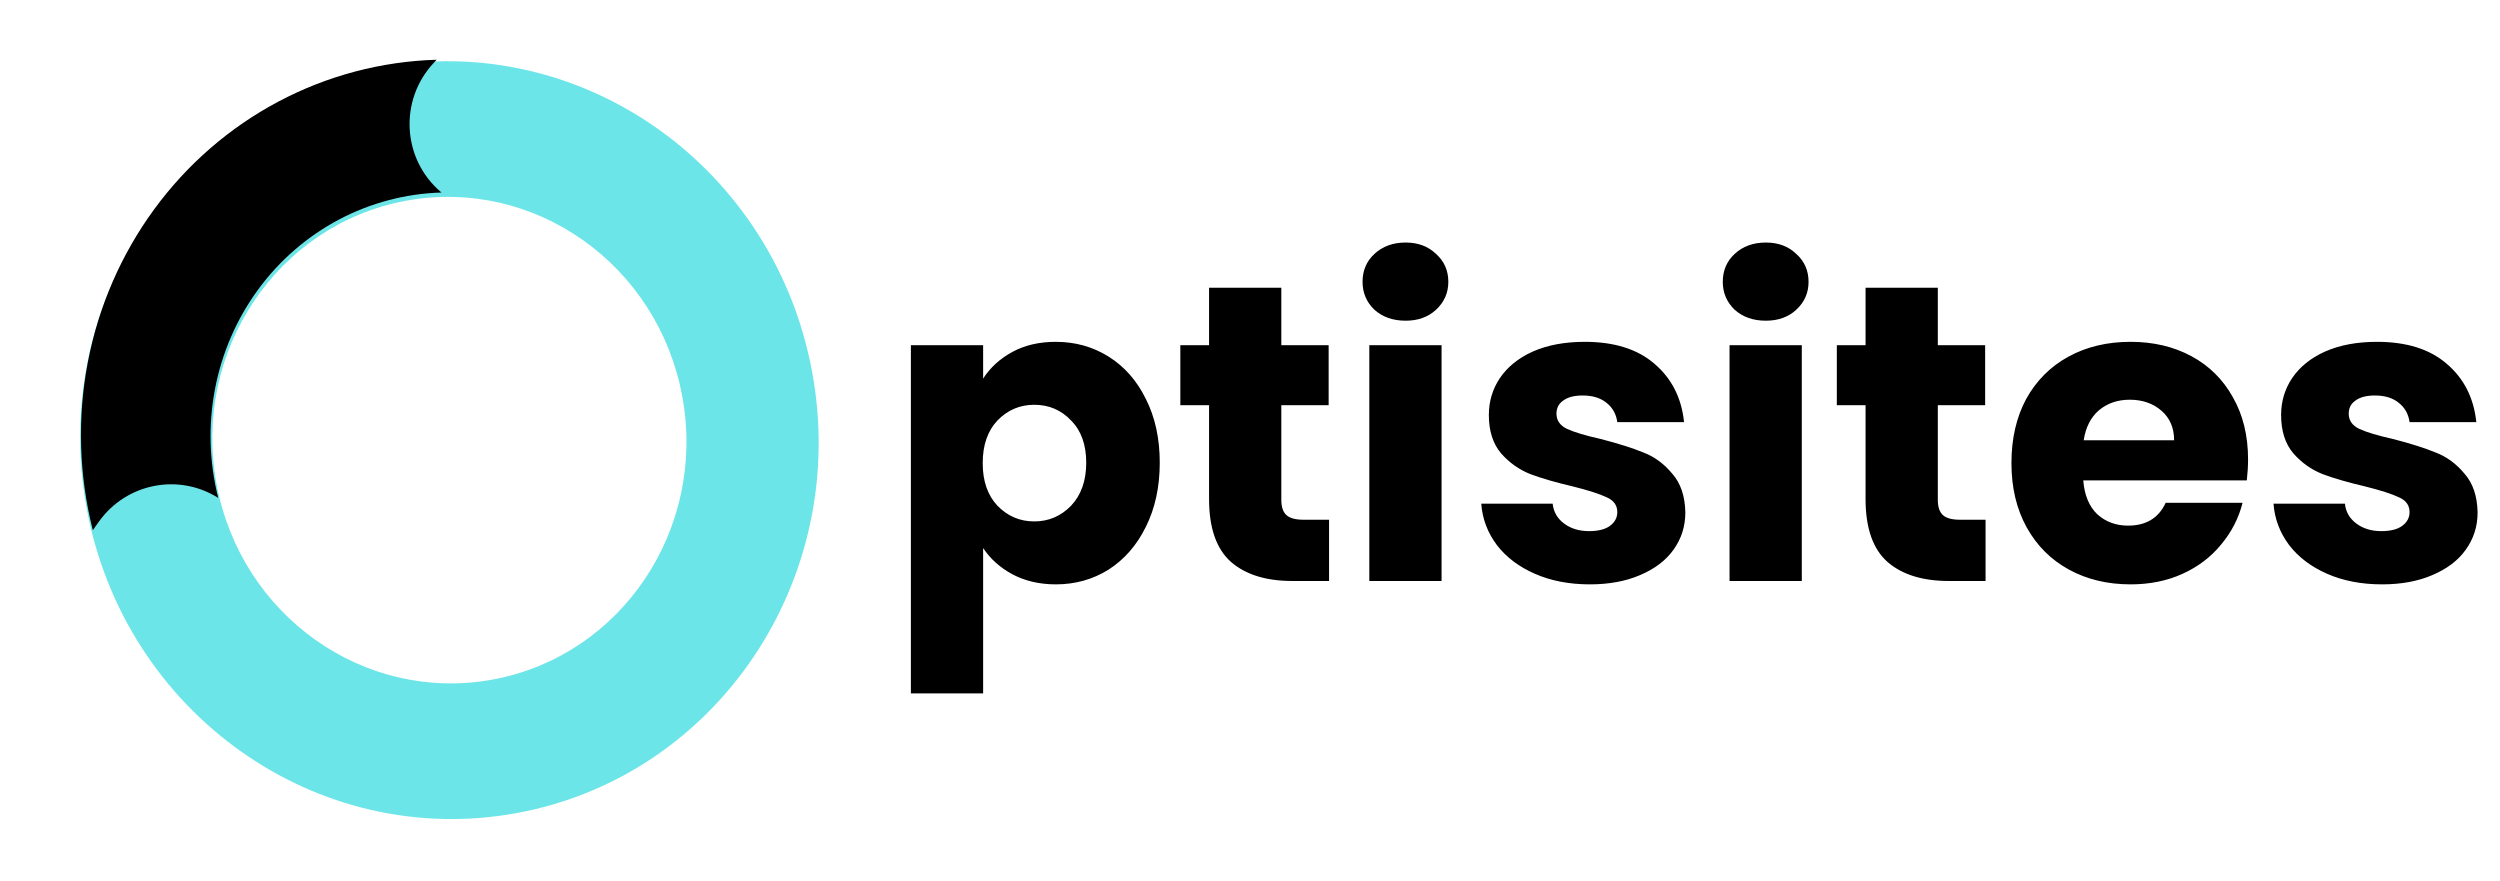
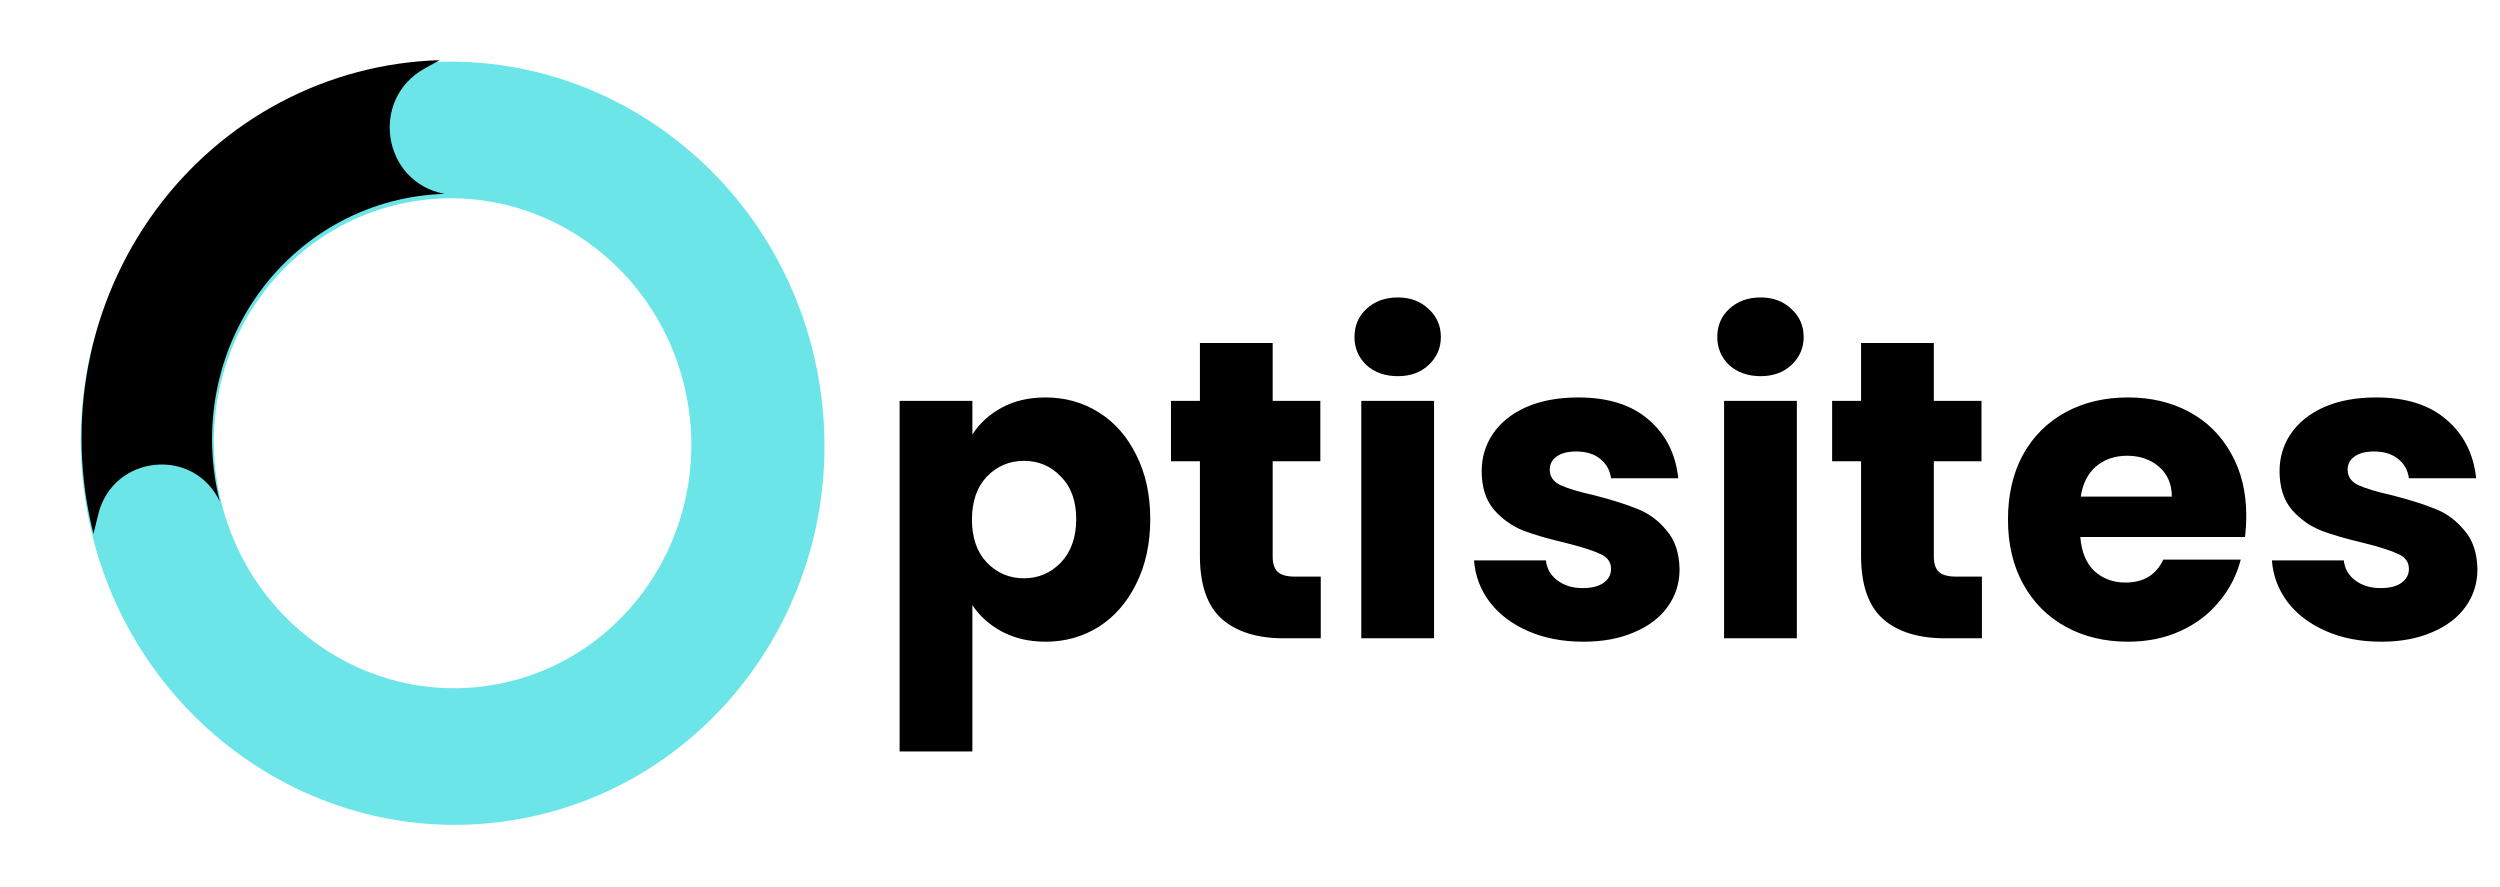
- <svg xmlns="http://www.w3.org/2000/svg" width="142" height="50" viewBox="0 0 142 50" fill="none">
+ <svg xmlns="http://www.w3.org/2000/svg" width="141" height="50" viewBox="0 0 141 50" fill="none">
  <path d="M4.913 28.824C2.781 17.129 10.28 5.936 21.665 3.824C33.049 1.712 44.006 9.481 46.139 21.176C48.271 32.871 40.771 44.064 29.387 46.176C18.003 48.288 7.046 40.519 4.913 28.824ZM38.759 22.545C37.39 15.037 30.355 10.05 23.047 11.405C15.739 12.761 10.924 19.947 12.293 27.455C13.662 34.963 20.696 39.95 28.005 38.595C35.313 37.239 40.128 30.053 38.759 22.545Z" fill="#6CE5E8" />
-   <path d="M5.271 30.113C4.483 26.992 4.386 23.735 4.988 20.583C5.59 17.431 6.875 14.463 8.749 11.899C10.623 9.335 13.039 7.24 15.817 5.768C18.595 4.296 21.666 3.485 24.802 3.393L24.64 3.567C22.644 5.699 22.843 9.069 25.076 10.935V10.935C23.039 10.995 21.046 11.521 19.242 12.477C17.439 13.433 15.87 14.793 14.654 16.457C13.437 18.122 12.603 20.048 12.212 22.095C11.821 24.141 11.884 26.255 12.396 28.282V28.282C10.147 26.861 7.177 27.449 5.623 29.621L5.271 30.113Z" fill="black" />
-   <path d="M55.842 21.504C56.242 20.88 56.794 20.376 57.498 19.992C58.202 19.608 59.026 19.416 59.97 19.416C61.074 19.416 62.074 19.696 62.97 20.256C63.866 20.816 64.57 21.616 65.082 22.656C65.61 23.696 65.874 24.904 65.874 26.28C65.874 27.656 65.61 28.872 65.082 29.928C64.57 30.968 63.866 31.776 62.97 32.352C62.074 32.912 61.074 33.192 59.97 33.192C59.042 33.192 58.218 33 57.498 32.616C56.794 32.232 56.242 31.736 55.842 31.128V39.384H51.738V19.608H55.842V21.504ZM61.698 26.28C61.698 25.256 61.41 24.456 60.834 23.88C60.274 23.288 59.578 22.992 58.746 22.992C57.93 22.992 57.234 23.288 56.658 23.88C56.098 24.472 55.818 25.28 55.818 26.304C55.818 27.328 56.098 28.136 56.658 28.728C57.234 29.32 57.93 29.616 58.746 29.616C59.562 29.616 60.258 29.32 60.834 28.728C61.41 28.12 61.698 27.304 61.698 26.28ZM75.491 29.52V33H73.403C71.915 33 70.755 32.64 69.923 31.92C69.091 31.184 68.675 29.992 68.675 28.344V23.016H67.043V19.608H68.675V16.344H72.779V19.608H75.467V23.016H72.779V28.392C72.779 28.792 72.875 29.08 73.067 29.256C73.259 29.432 73.579 29.52 74.027 29.52H75.491ZM79.841 18.216C79.121 18.216 78.529 18.008 78.065 17.592C77.617 17.16 77.393 16.632 77.393 16.008C77.393 15.368 77.617 14.84 78.065 14.424C78.529 13.992 79.121 13.776 79.841 13.776C80.545 13.776 81.121 13.992 81.569 14.424C82.033 14.84 82.265 15.368 82.265 16.008C82.265 16.632 82.033 17.16 81.569 17.592C81.121 18.008 80.545 18.216 79.841 18.216ZM81.881 19.608V33H77.777V19.608H81.881ZM90.303 33.192C89.135 33.192 88.095 32.992 87.183 32.592C86.271 32.192 85.551 31.648 85.023 30.96C84.495 30.256 84.199 29.472 84.135 28.608H88.191C88.239 29.072 88.455 29.448 88.839 29.736C89.223 30.024 89.695 30.168 90.255 30.168C90.767 30.168 91.159 30.072 91.431 29.88C91.719 29.672 91.863 29.408 91.863 29.088C91.863 28.704 91.663 28.424 91.263 28.248C90.863 28.056 90.215 27.848 89.319 27.624C88.359 27.4 87.559 27.168 86.919 26.928C86.279 26.672 85.727 26.28 85.263 25.752C84.799 25.208 84.567 24.48 84.567 23.568C84.567 22.8 84.775 22.104 85.191 21.48C85.623 20.84 86.247 20.336 87.063 19.968C87.895 19.6 88.879 19.416 90.015 19.416C91.695 19.416 93.015 19.832 93.975 20.664C94.951 21.496 95.511 22.6 95.655 23.976H91.863C91.799 23.512 91.591 23.144 91.239 22.872C90.903 22.6 90.455 22.464 89.895 22.464C89.415 22.464 89.047 22.56 88.791 22.752C88.535 22.928 88.407 23.176 88.407 23.496C88.407 23.88 88.607 24.168 89.007 24.36C89.423 24.552 90.063 24.744 90.927 24.936C91.919 25.192 92.727 25.448 93.351 25.704C93.975 25.944 94.519 26.344 94.983 26.904C95.463 27.448 95.711 28.184 95.727 29.112C95.727 29.896 95.503 30.6 95.055 31.224C94.623 31.832 93.991 32.312 93.159 32.664C92.343 33.016 91.391 33.192 90.303 33.192ZM100.302 18.216C99.582 18.216 98.99 18.008 98.526 17.592C98.078 17.16 97.854 16.632 97.854 16.008C97.854 15.368 98.078 14.84 98.526 14.424C98.99 13.992 99.582 13.776 100.302 13.776C101.006 13.776 101.582 13.992 102.03 14.424C102.494 14.84 102.726 15.368 102.726 16.008C102.726 16.632 102.494 17.16 102.03 17.592C101.582 18.008 101.006 18.216 100.302 18.216ZM102.342 19.608V33H98.238V19.608H102.342ZM112.78 29.52V33H110.692C109.204 33 108.044 32.64 107.212 31.92C106.38 31.184 105.964 29.992 105.964 28.344V23.016H104.332V19.608H105.964V16.344H110.068V19.608H112.756V23.016H110.068V28.392C110.068 28.792 110.164 29.08 110.356 29.256C110.548 29.432 110.868 29.52 111.316 29.52H112.78ZM127.69 26.088C127.69 26.472 127.666 26.872 127.618 27.288H118.33C118.394 28.12 118.658 28.76 119.122 29.208C119.602 29.64 120.186 29.856 120.874 29.856C121.898 29.856 122.61 29.424 123.01 28.56H127.378C127.154 29.44 126.746 30.232 126.154 30.936C125.578 31.64 124.85 32.192 123.97 32.592C123.09 32.992 122.106 33.192 121.018 33.192C119.706 33.192 118.538 32.912 117.514 32.352C116.49 31.792 115.69 30.992 115.114 29.952C114.538 28.912 114.25 27.696 114.25 26.304C114.25 24.912 114.53 23.696 115.09 22.656C115.666 21.616 116.466 20.816 117.49 20.256C118.514 19.696 119.69 19.416 121.018 19.416C122.314 19.416 123.466 19.688 124.474 20.232C125.482 20.776 126.266 21.552 126.826 22.56C127.402 23.568 127.69 24.744 127.69 26.088ZM123.49 25.008C123.49 24.304 123.25 23.744 122.77 23.328C122.29 22.912 121.69 22.704 120.97 22.704C120.282 22.704 119.698 22.904 119.218 23.304C118.754 23.704 118.466 24.272 118.354 25.008H123.49ZM135.303 33.192C134.135 33.192 133.095 32.992 132.183 32.592C131.271 32.192 130.551 31.648 130.023 30.96C129.495 30.256 129.199 29.472 129.135 28.608H133.191C133.239 29.072 133.455 29.448 133.839 29.736C134.223 30.024 134.695 30.168 135.255 30.168C135.767 30.168 136.159 30.072 136.431 29.88C136.719 29.672 136.863 29.408 136.863 29.088C136.863 28.704 136.663 28.424 136.263 28.248C135.863 28.056 135.215 27.848 134.319 27.624C133.359 27.4 132.559 27.168 131.919 26.928C131.279 26.672 130.727 26.28 130.263 25.752C129.799 25.208 129.567 24.48 129.567 23.568C129.567 22.8 129.775 22.104 130.191 21.48C130.623 20.84 131.247 20.336 132.063 19.968C132.895 19.6 133.879 19.416 135.015 19.416C136.695 19.416 138.015 19.832 138.975 20.664C139.951 21.496 140.511 22.6 140.655 23.976H136.863C136.799 23.512 136.591 23.144 136.239 22.872C135.903 22.6 135.455 22.464 134.895 22.464C134.415 22.464 134.047 22.56 133.791 22.752C133.535 22.928 133.407 23.176 133.407 23.496C133.407 23.88 133.607 24.168 134.007 24.36C134.423 24.552 135.063 24.744 135.927 24.936C136.919 25.192 137.727 25.448 138.351 25.704C138.975 25.944 139.519 26.344 139.983 26.904C140.463 27.448 140.711 28.184 140.727 29.112C140.727 29.896 140.503 30.6 140.055 31.224C139.623 31.832 138.991 32.312 138.159 32.664C137.343 33.016 136.391 33.192 135.303 33.192Z" fill="black" />
+   <path d="M5.271 30.113C4.483 26.992 4.386 23.735 4.988 20.583C5.59 17.431 6.875 14.463 8.749 11.899C10.623 9.335 13.039 7.24 15.817 5.768C18.595 4.296 21.666 3.485 24.802 3.393L23.956 3.861C20.828 5.589 21.572 10.285 25.076 10.935V10.935C23.039 10.995 21.046 11.521 19.242 12.477C17.439 13.433 15.87 14.793 14.654 16.457C13.437 18.122 12.603 20.048 12.212 22.095C11.821 24.141 11.884 26.255 12.396 28.282V28.282C10.924 25.174 6.367 25.651 5.545 28.998L5.271 30.113Z" fill="black" />
+   <path d="M54.842 24.504C55.242 23.88 55.794 23.376 56.498 22.992C57.202 22.608 58.026 22.416 58.97 22.416C60.074 22.416 61.074 22.696 61.97 23.256C62.866 23.816 63.57 24.616 64.082 25.656C64.61 26.696 64.874 27.904 64.874 29.28C64.874 30.656 64.61 31.872 64.082 32.928C63.57 33.968 62.866 34.776 61.97 35.352C61.074 35.912 60.074 36.192 58.97 36.192C58.042 36.192 57.218 36 56.498 35.616C55.794 35.232 55.242 34.736 54.842 34.128V42.384H50.738V22.608H54.842V24.504ZM60.698 29.28C60.698 28.256 60.41 27.456 59.834 26.88C59.274 26.288 58.578 25.992 57.746 25.992C56.93 25.992 56.234 26.288 55.658 26.88C55.098 27.472 54.818 28.28 54.818 29.304C54.818 30.328 55.098 31.136 55.658 31.728C56.234 32.32 56.93 32.616 57.746 32.616C58.562 32.616 59.258 32.32 59.834 31.728C60.41 31.12 60.698 30.304 60.698 29.28ZM74.491 32.52V36H72.403C70.915 36 69.755 35.64 68.923 34.92C68.091 34.184 67.675 32.992 67.675 31.344V26.016H66.043V22.608H67.675V19.344H71.779V22.608H74.467V26.016H71.779V31.392C71.779 31.792 71.875 32.08 72.067 32.256C72.259 32.432 72.579 32.52 73.027 32.52H74.491ZM78.841 21.216C78.121 21.216 77.529 21.008 77.065 20.592C76.617 20.16 76.393 19.632 76.393 19.008C76.393 18.368 76.617 17.84 77.065 17.424C77.529 16.992 78.121 16.776 78.841 16.776C79.545 16.776 80.121 16.992 80.569 17.424C81.033 17.84 81.265 18.368 81.265 19.008C81.265 19.632 81.033 20.16 80.569 20.592C80.121 21.008 79.545 21.216 78.841 21.216ZM80.881 22.608V36H76.777V22.608H80.881ZM89.303 36.192C88.135 36.192 87.095 35.992 86.183 35.592C85.271 35.192 84.551 34.648 84.023 33.96C83.495 33.256 83.199 32.472 83.135 31.608H87.191C87.239 32.072 87.455 32.448 87.839 32.736C88.223 33.024 88.695 33.168 89.255 33.168C89.767 33.168 90.159 33.072 90.431 32.88C90.719 32.672 90.863 32.408 90.863 32.088C90.863 31.704 90.663 31.424 90.263 31.248C89.863 31.056 89.215 30.848 88.319 30.624C87.359 30.4 86.559 30.168 85.919 29.928C85.279 29.672 84.727 29.28 84.263 28.752C83.799 28.208 83.567 27.48 83.567 26.568C83.567 25.8 83.775 25.104 84.191 24.48C84.623 23.84 85.247 23.336 86.063 22.968C86.895 22.6 87.879 22.416 89.015 22.416C90.695 22.416 92.015 22.832 92.975 23.664C93.951 24.496 94.511 25.6 94.655 26.976H90.863C90.799 26.512 90.591 26.144 90.239 25.872C89.903 25.6 89.455 25.464 88.895 25.464C88.415 25.464 88.047 25.56 87.791 25.752C87.535 25.928 87.407 26.176 87.407 26.496C87.407 26.88 87.607 27.168 88.007 27.36C88.423 27.552 89.063 27.744 89.927 27.936C90.919 28.192 91.727 28.448 92.351 28.704C92.975 28.944 93.519 29.344 93.983 29.904C94.463 30.448 94.711 31.184 94.727 32.112C94.727 32.896 94.503 33.6 94.055 34.224C93.623 34.832 92.991 35.312 92.159 35.664C91.343 36.016 90.391 36.192 89.303 36.192ZM99.302 21.216C98.582 21.216 97.99 21.008 97.526 20.592C97.078 20.16 96.854 19.632 96.854 19.008C96.854 18.368 97.078 17.84 97.526 17.424C97.99 16.992 98.582 16.776 99.302 16.776C100.006 16.776 100.582 16.992 101.03 17.424C101.494 17.84 101.726 18.368 101.726 19.008C101.726 19.632 101.494 20.16 101.03 20.592C100.582 21.008 100.006 21.216 99.302 21.216ZM101.342 22.608V36H97.238V22.608H101.342ZM111.78 32.52V36H109.692C108.204 36 107.044 35.64 106.212 34.92C105.38 34.184 104.964 32.992 104.964 31.344V26.016H103.332V22.608H104.964V19.344H109.068V22.608H111.756V26.016H109.068V31.392C109.068 31.792 109.164 32.08 109.356 32.256C109.548 32.432 109.868 32.52 110.316 32.52H111.78ZM126.69 29.088C126.69 29.472 126.666 29.872 126.618 30.288H117.33C117.394 31.12 117.658 31.76 118.122 32.208C118.602 32.64 119.186 32.856 119.874 32.856C120.898 32.856 121.61 32.424 122.01 31.56H126.378C126.154 32.44 125.746 33.232 125.154 33.936C124.578 34.64 123.85 35.192 122.97 35.592C122.09 35.992 121.106 36.192 120.018 36.192C118.706 36.192 117.538 35.912 116.514 35.352C115.49 34.792 114.69 33.992 114.114 32.952C113.538 31.912 113.25 30.696 113.25 29.304C113.25 27.912 113.53 26.696 114.09 25.656C114.666 24.616 115.466 23.816 116.49 23.256C117.514 22.696 118.69 22.416 120.018 22.416C121.314 22.416 122.466 22.688 123.474 23.232C124.482 23.776 125.266 24.552 125.826 25.56C126.402 26.568 126.69 27.744 126.69 29.088ZM122.49 28.008C122.49 27.304 122.25 26.744 121.77 26.328C121.29 25.912 120.69 25.704 119.97 25.704C119.282 25.704 118.698 25.904 118.218 26.304C117.754 26.704 117.466 27.272 117.354 28.008H122.49ZM134.303 36.192C133.135 36.192 132.095 35.992 131.183 35.592C130.271 35.192 129.551 34.648 129.023 33.96C128.495 33.256 128.199 32.472 128.135 31.608H132.191C132.239 32.072 132.455 32.448 132.839 32.736C133.223 33.024 133.695 33.168 134.255 33.168C134.767 33.168 135.159 33.072 135.431 32.88C135.719 32.672 135.863 32.408 135.863 32.088C135.863 31.704 135.663 31.424 135.263 31.248C134.863 31.056 134.215 30.848 133.319 30.624C132.359 30.4 131.559 30.168 130.919 29.928C130.279 29.672 129.727 29.28 129.263 28.752C128.799 28.208 128.567 27.48 128.567 26.568C128.567 25.8 128.775 25.104 129.191 24.48C129.623 23.84 130.247 23.336 131.063 22.968C131.895 22.6 132.879 22.416 134.015 22.416C135.695 22.416 137.015 22.832 137.975 23.664C138.951 24.496 139.511 25.6 139.655 26.976H135.863C135.799 26.512 135.591 26.144 135.239 25.872C134.903 25.6 134.455 25.464 133.895 25.464C133.415 25.464 133.047 25.56 132.791 25.752C132.535 25.928 132.407 26.176 132.407 26.496C132.407 26.88 132.607 27.168 133.007 27.36C133.423 27.552 134.063 27.744 134.927 27.936C135.919 28.192 136.727 28.448 137.351 28.704C137.975 28.944 138.519 29.344 138.983 29.904C139.463 30.448 139.711 31.184 139.727 32.112C139.727 32.896 139.503 33.6 139.055 34.224C138.623 34.832 137.991 35.312 137.159 35.664C136.343 36.016 135.391 36.192 134.303 36.192Z" fill="black" />
</svg>
